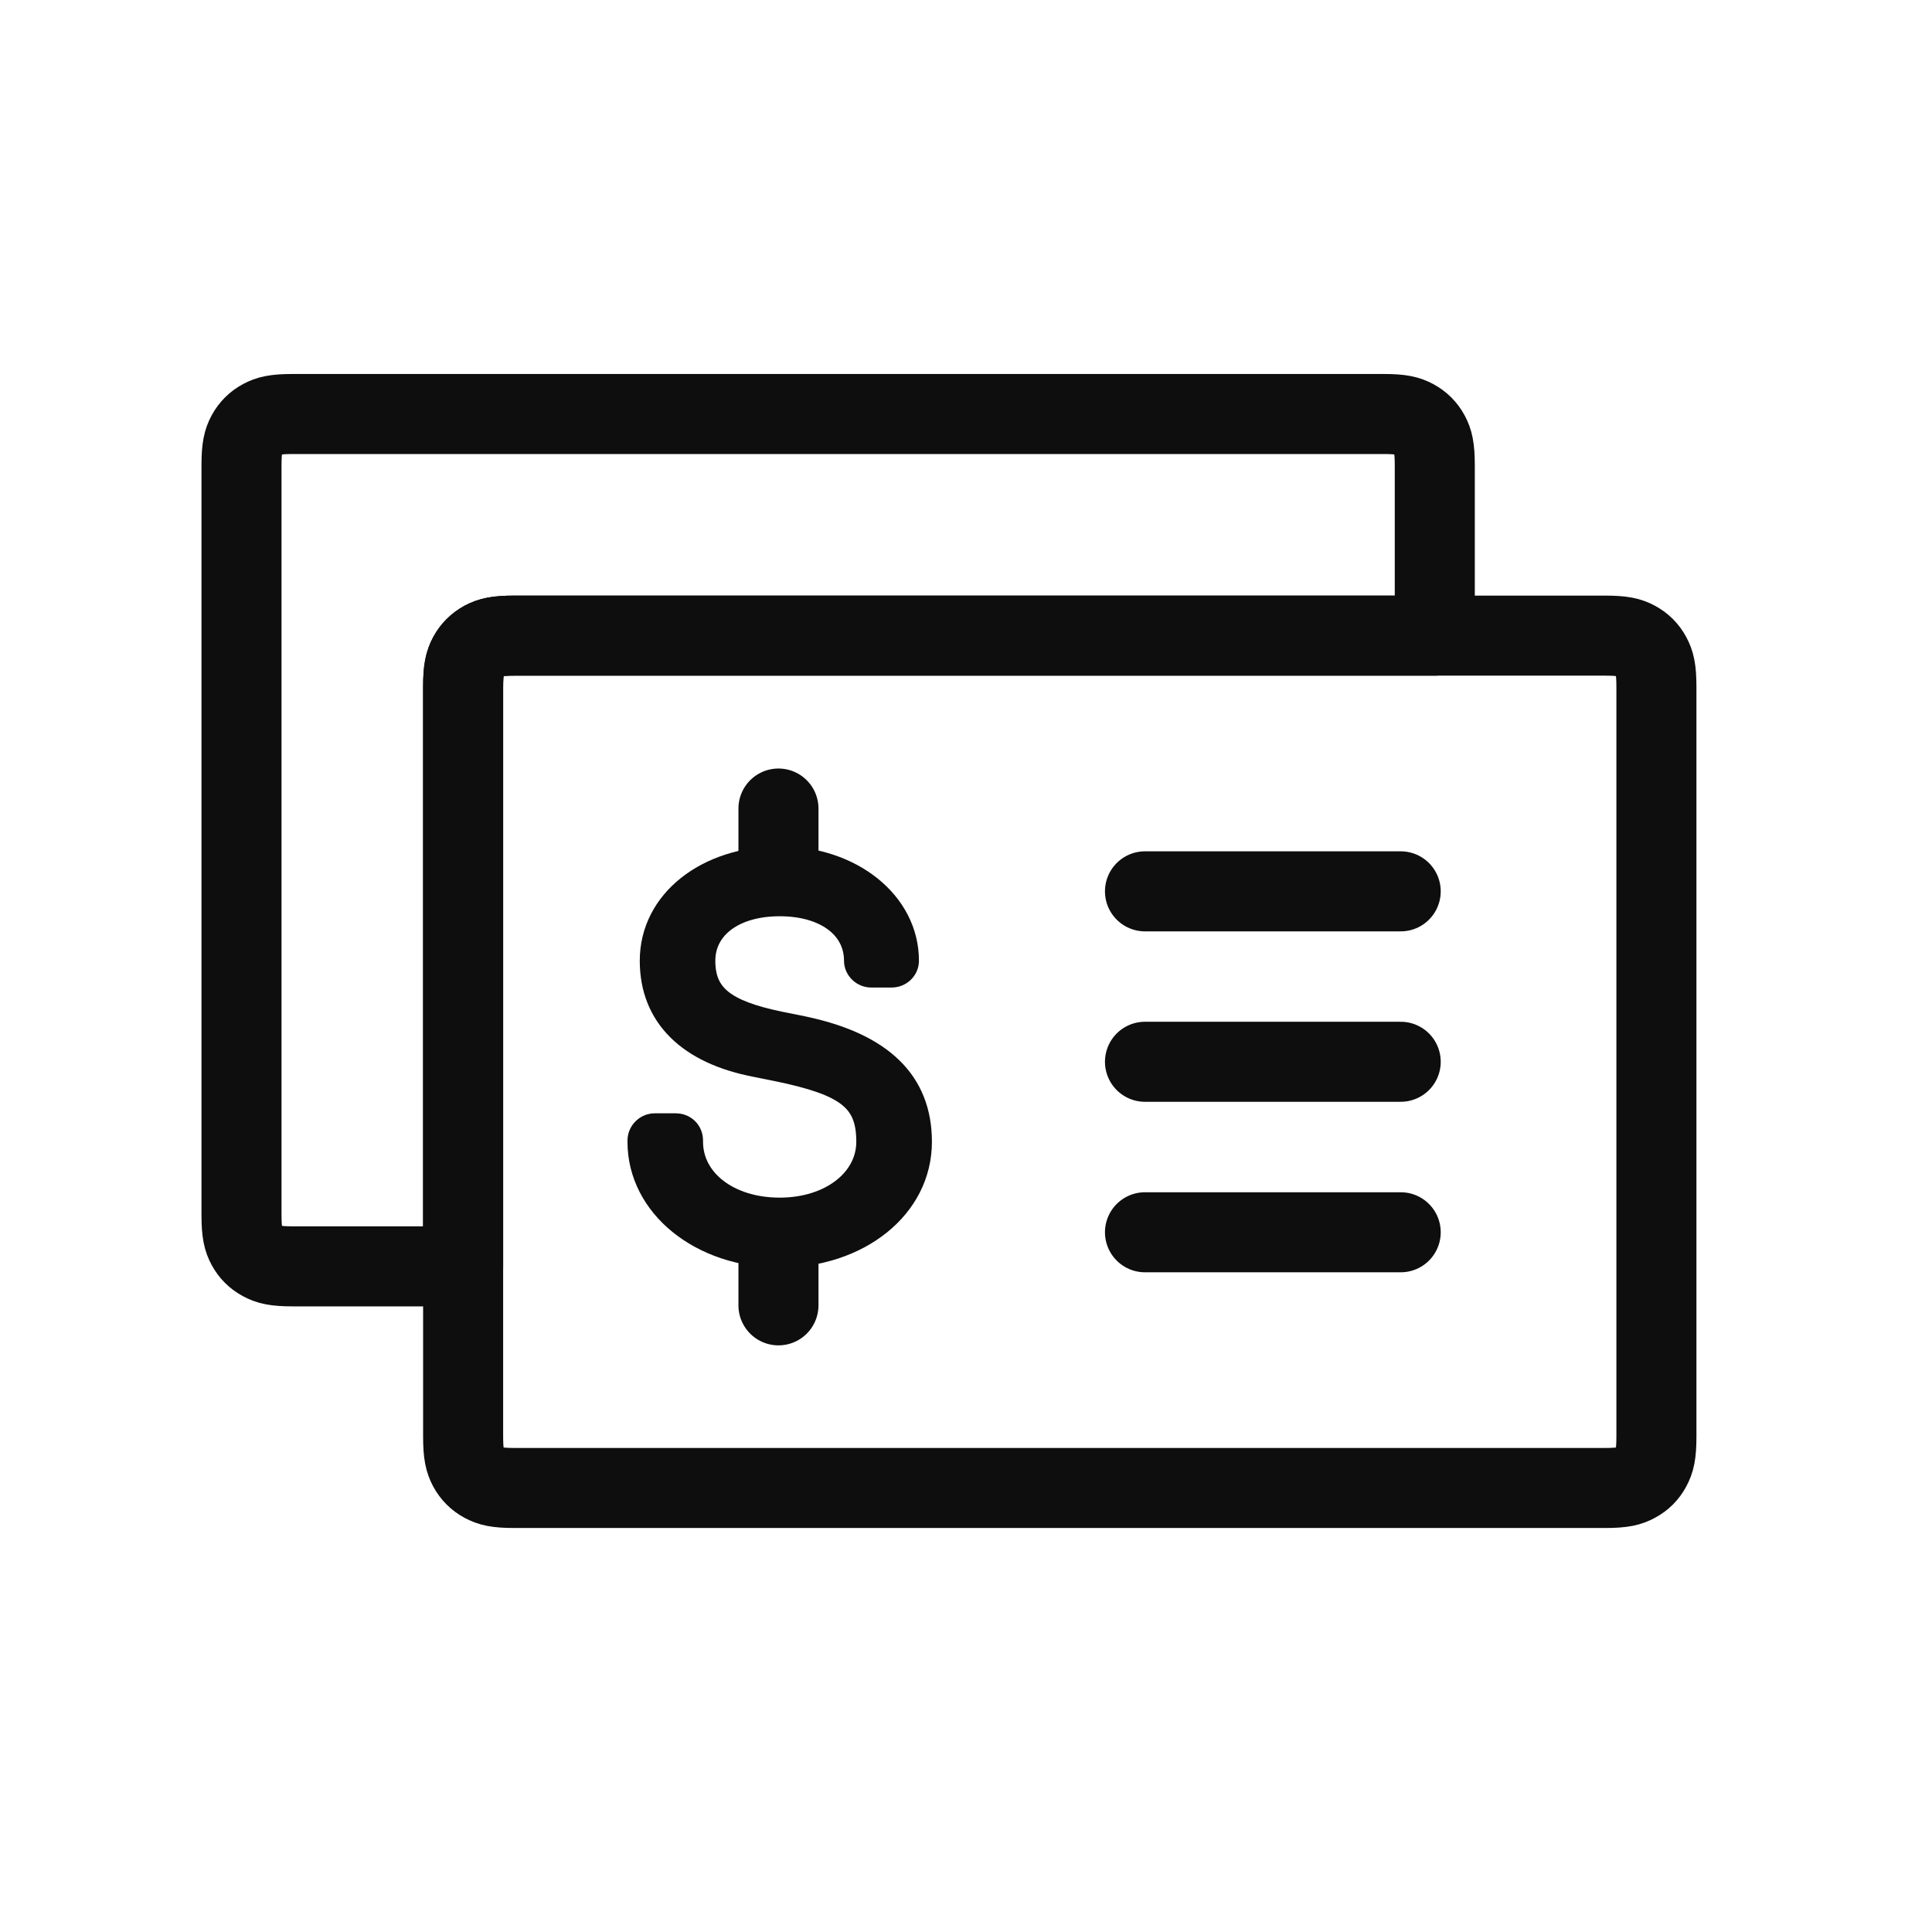
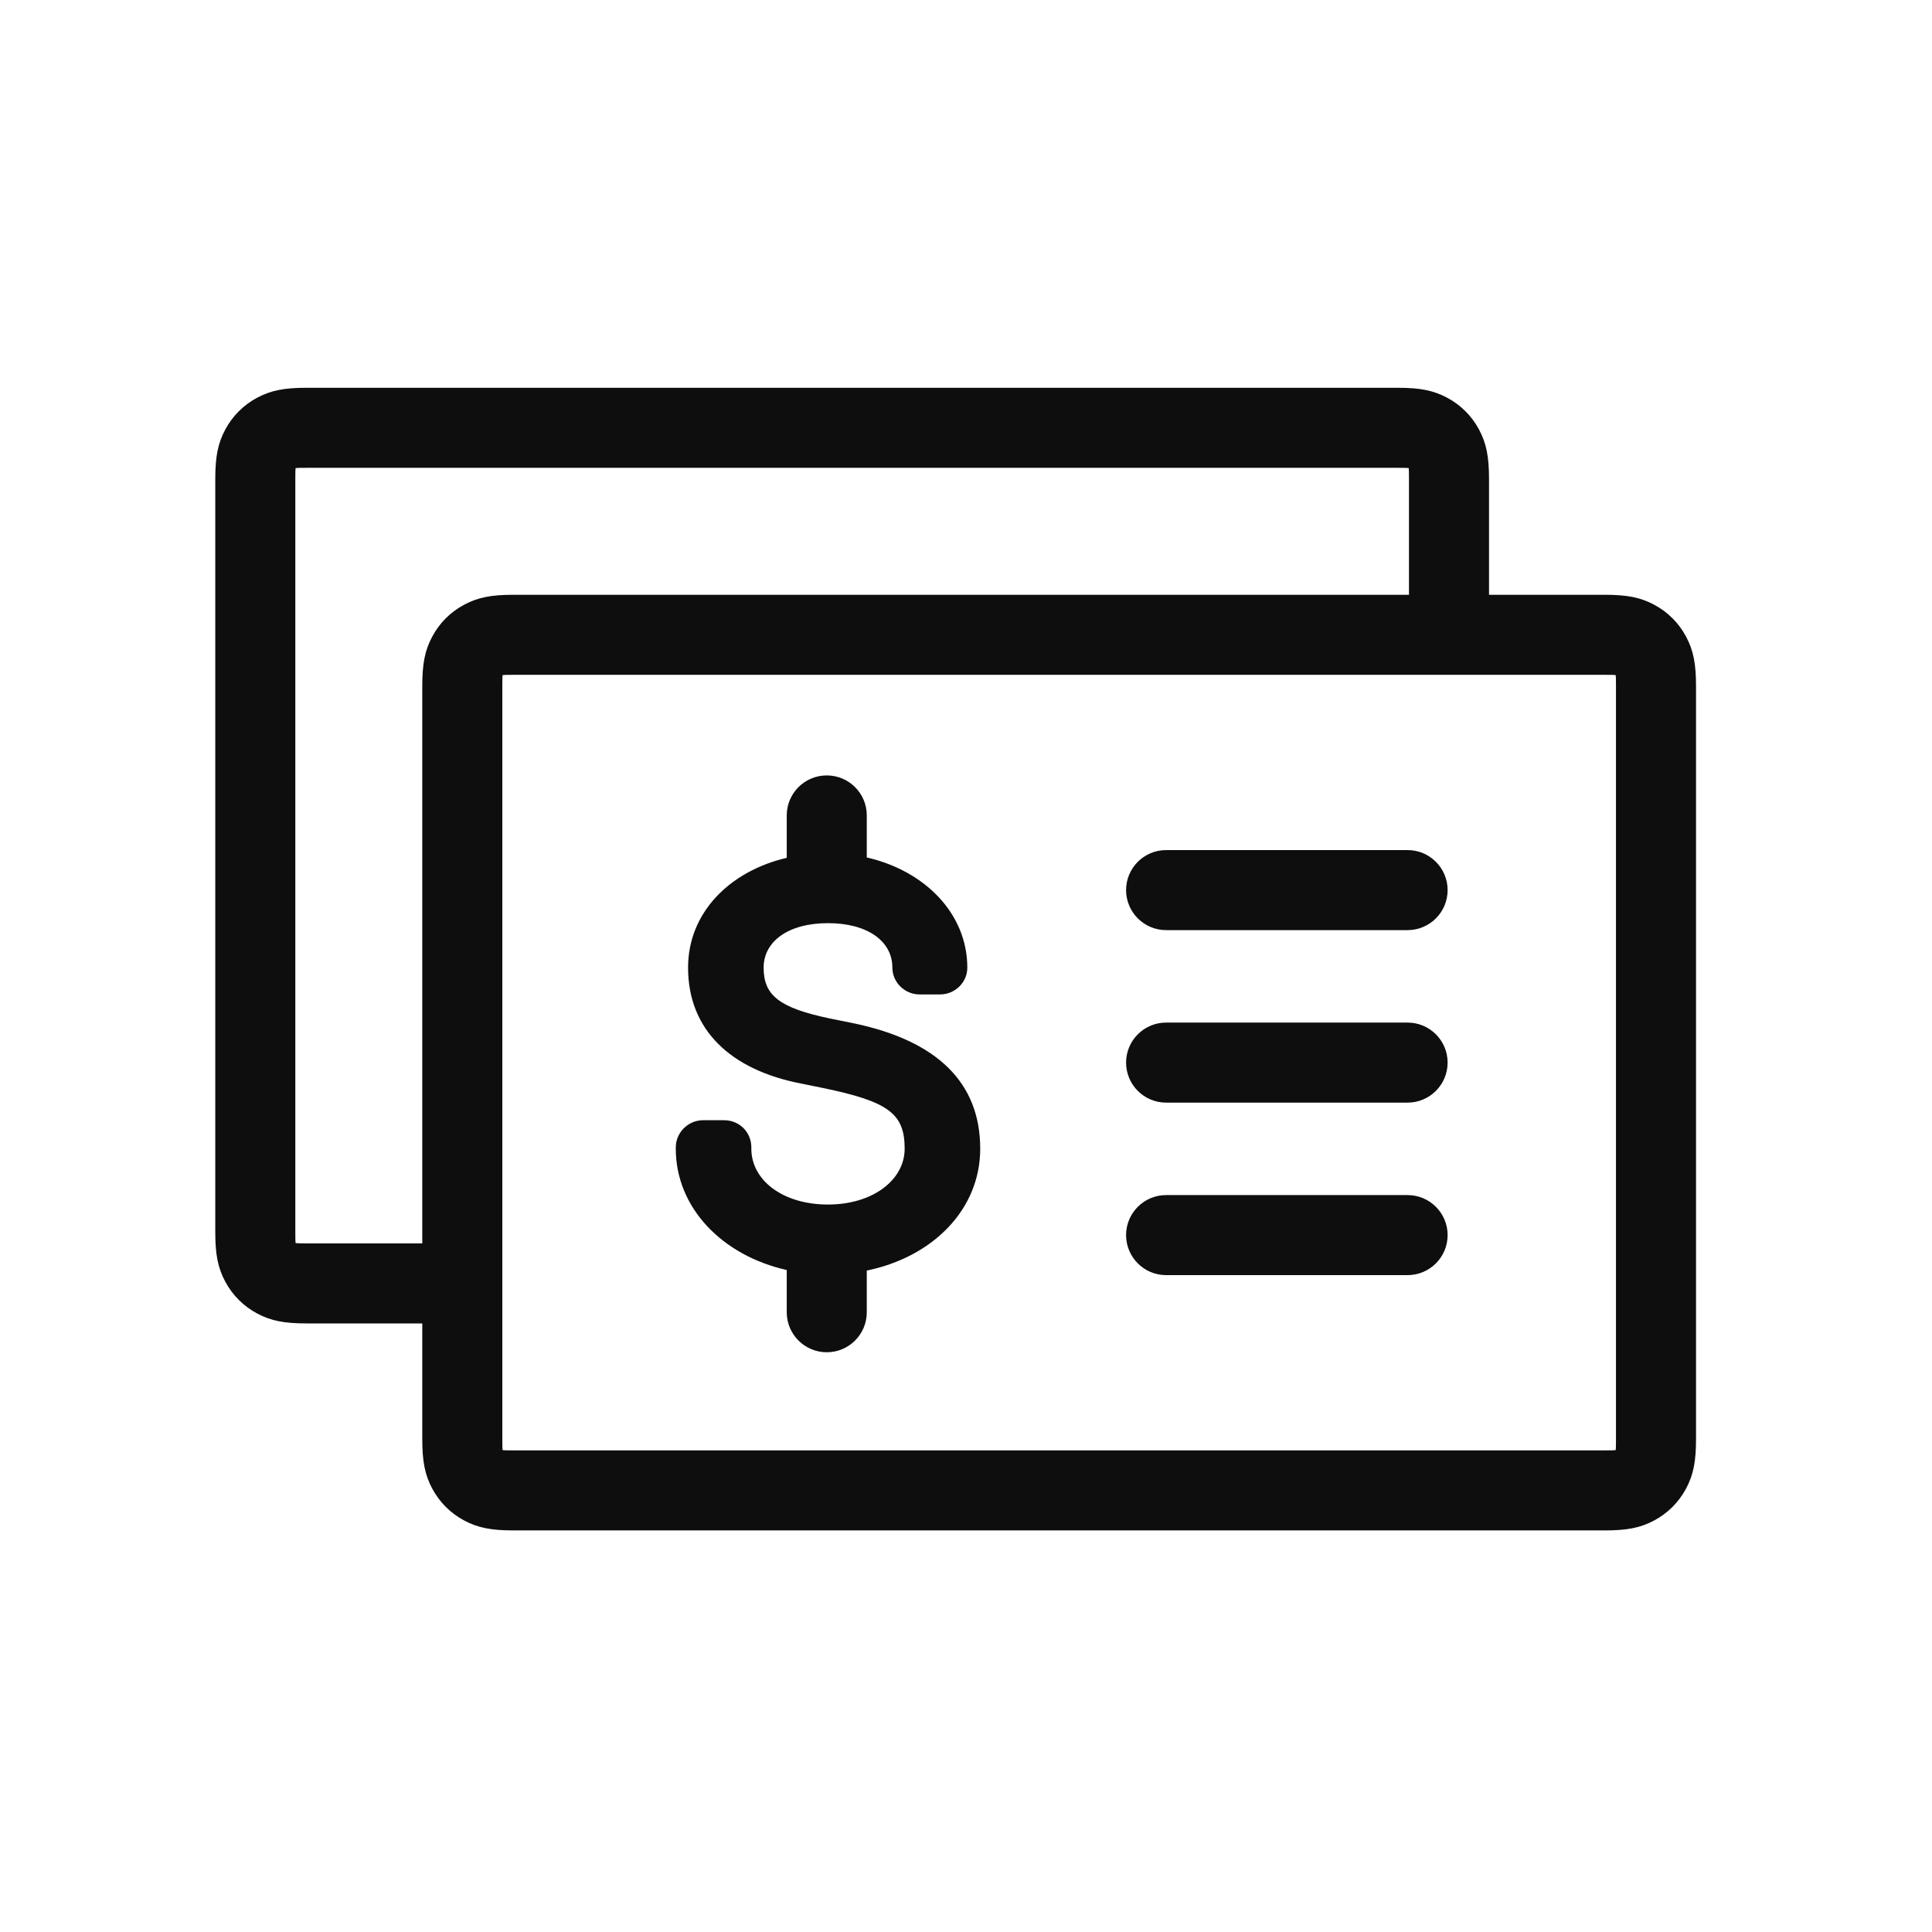
<svg xmlns="http://www.w3.org/2000/svg" width="28" height="28" viewBox="0 0 28 28">
-   <g fill="none" fill-rule="evenodd" stroke="#0E0E0E" transform="translate(3.5 6)">
-     <path stroke-linecap="round" stroke-linejoin="round" stroke-width="1.16" d="M17.294,3.212 L3.955,3.212 C3.697,3.212 3.603,3.239 3.508,3.289 C3.414,3.34 3.34,3.414 3.289,3.508 C3.239,3.603 3.212,3.697 3.212,3.955 L3.212,12.353 L0.744,12.353 C0.485,12.353 0.391,12.326 0.297,12.275 C0.202,12.225 0.128,12.151 0.077,12.056 C0.027,11.962 1.47258534e-07,11.868 1.47258534e-07,11.609 L1.47258534e-07,0.744 C1.47258534e-07,0.485 0.027,0.391 0.077,0.297 C0.128,0.202 0.202,0.128 0.297,0.077 C0.391,0.027 0.485,-9.35685645e-17 0.744,-1.41061671e-16 L16.551,-8.09829344e-17 C16.809,-1.2847604e-16 16.903,0.027 16.997,0.077 C17.092,0.128 17.166,0.202 17.217,0.297 C17.267,0.391 17.294,0.485 17.294,0.744 L17.294,3.212 Z" />
-     <path stroke-linecap="round" stroke-linejoin="round" stroke-width="1.16" d="M3.955,3.212 L19.762,3.212 C20.021,3.212 20.115,3.239 20.209,3.289 C20.304,3.34 20.378,3.414 20.428,3.508 C20.479,3.603 20.506,3.697 20.506,3.955 L20.506,14.821 C20.506,15.08 20.479,15.173 20.428,15.268 C20.378,15.363 20.304,15.437 20.209,15.487 C20.115,15.538 20.021,15.565 19.762,15.565 L3.955,15.565 C3.697,15.565 3.603,15.538 3.508,15.487 C3.414,15.437 3.34,15.363 3.289,15.268 C3.239,15.173 3.212,15.08 3.212,14.821 L3.212,3.955 C3.212,3.697 3.239,3.603 3.289,3.508 C3.34,3.414 3.414,3.34 3.508,3.289 C3.603,3.239 3.697,3.212 3.955,3.212 Z" />
-     <g transform="translate(5.682 4.447)">
-       <path fill="#0E0E0E" stroke-width=".3" d="M3.444,3.715 C3.312,3.715 3.2,3.606 3.2,3.477 C3.2,2.996 2.763,2.682 2.118,2.682 C1.463,2.682 1.035,3.005 1.035,3.477 C1.035,3.965 1.318,4.194 2.116,4.361 C2.165,4.371 2.165,4.371 2.222,4.382 C2.241,4.386 2.241,4.386 2.272,4.392 L2.272,4.392 C2.308,4.399 2.308,4.399 2.326,4.403 C2.411,4.42 2.411,4.42 2.477,4.434 C3.602,4.674 4.174,5.22 4.174,6.101 C4.174,7.063 3.269,7.774 2.118,7.774 C0.967,7.774 0.062,7.043 0.062,6.101 L0.062,6.083 C0.062,5.948 0.174,5.838 0.307,5.838 L0.612,5.838 C0.748,5.838 0.857,5.941 0.857,6.083 L0.857,6.101 C0.857,6.648 1.384,7.06 2.118,7.06 C2.846,7.06 3.378,6.643 3.378,6.101 C3.378,5.508 3.093,5.283 2.07,5.073 C2.003,5.059 2.003,5.059 1.921,5.043 C1.892,5.037 1.892,5.037 1.848,5.028 L1.847,5.028 C1.792,5.017 1.792,5.017 1.768,5.012 C0.79,4.825 0.24,4.291 0.24,3.477 C0.24,2.598 1.061,1.968 2.118,1.968 C3.165,1.968 3.986,2.624 3.986,3.477 C3.986,3.61 3.873,3.715 3.742,3.715 L3.444,3.715 Z" />
-       <path stroke-linecap="round" stroke-width="1.16" d="M2.1 1.271L2.1 1.906M2.1 7.835L2.1 8.471" />
-     </g>
-     <path stroke-linecap="round" stroke-linejoin="round" stroke-width="1.16" d="M13.094 6.918L16.8 6.918M13.094 9.388L16.8 9.388M13.094 11.859L16.8 11.859" />
-   </g>
+   <path fill="#0E0E0E" d="M11.402,18.406 C10.47,18.197 9.794,17.506 9.794,16.648 L9.794,16.63 C9.794,16.411 9.975,16.235 10.19,16.235 L10.494,16.235 C10.711,16.235 10.889,16.403 10.889,16.63 L10.889,16.648 C10.889,17.103 11.342,17.457 12,17.457 C12.653,17.457 13.111,17.098 13.111,16.648 C13.111,16.143 12.884,15.965 11.922,15.767 C11.855,15.753 11.855,15.753 11.774,15.737 C11.745,15.731 11.745,15.731 11.701,15.722 C11.646,15.711 11.646,15.711 11.622,15.706 C10.579,15.507 9.972,14.918 9.972,14.024 C9.972,13.231 10.568,12.628 11.402,12.432 L11.402,11.818 C11.402,11.497 11.662,11.238 11.982,11.238 C12.303,11.238 12.562,11.497 12.562,11.818 L12.562,12.427 C13.408,12.621 14.019,13.244 14.019,14.024 C14.019,14.243 13.835,14.412 13.625,14.412 L13.326,14.412 C13.112,14.412 12.933,14.237 12.933,14.024 C12.933,13.639 12.571,13.379 12,13.379 C11.421,13.379 11.067,13.646 11.067,14.024 C11.067,14.425 11.292,14.607 12.029,14.761 C12.077,14.771 12.077,14.771 12.134,14.782 C12.153,14.786 12.153,14.786 12.183,14.792 L12.238,14.803 C12.324,14.82 12.324,14.82 12.39,14.834 C13.578,15.087 14.206,15.687 14.206,16.648 C14.206,17.534 13.513,18.219 12.562,18.414 L12.562,19.018 C12.562,19.338 12.303,19.598 11.982,19.598 C11.662,19.598 11.402,19.338 11.402,19.018 L11.402,18.406 Z M20.42,8.62 L20.42,6.944 C20.42,6.839 20.419,6.801 20.416,6.784 C20.399,6.781 20.361,6.78 20.256,6.78 L4.444,6.78 C4.339,6.78 4.301,6.781 4.284,6.784 C4.281,6.801 4.28,6.839 4.28,6.944 L4.28,17.856 C4.28,17.961 4.281,17.999 4.284,18.016 C4.301,18.019 4.339,18.02 4.444,18.02 L6.12,18.02 L6.12,9.944 C6.12,9.62 6.157,9.426 6.266,9.223 C6.371,9.028 6.528,8.871 6.723,8.766 C6.926,8.657 7.12,8.62 7.444,8.62 L20.42,8.62 Z M21.58,8.62 L23.256,8.62 C23.58,8.62 23.774,8.657 23.977,8.766 C24.172,8.871 24.329,9.028 24.434,9.223 C24.543,9.426 24.58,9.62 24.58,9.944 L24.58,20.856 C24.58,21.18 24.543,21.374 24.434,21.577 C24.329,21.772 24.172,21.929 23.977,22.034 C23.774,22.143 23.58,22.18 23.256,22.18 L7.444,22.18 C7.12,22.18 6.926,22.143 6.723,22.034 C6.528,21.929 6.371,21.772 6.266,21.577 C6.157,21.374 6.12,21.18 6.12,20.856 L6.12,19.18 L4.444,19.18 C4.12,19.18 3.926,19.143 3.723,19.034 C3.528,18.929 3.371,18.772 3.266,18.577 C3.157,18.374 3.12,18.18 3.12,17.856 L3.12,6.944 C3.12,6.62 3.157,6.426 3.266,6.223 C3.371,6.028 3.528,5.871 3.723,5.766 C3.926,5.657 4.12,5.62 4.444,5.62 L20.256,5.62 C20.58,5.62 20.774,5.657 20.977,5.766 C21.172,5.871 21.329,6.028 21.434,6.223 C21.543,6.426 21.58,6.62 21.58,6.944 L21.58,8.62 Z M23.256,9.78 L7.444,9.78 C7.339,9.78 7.301,9.781 7.284,9.784 C7.281,9.801 7.28,9.839 7.28,9.944 L7.28,20.856 C7.28,20.961 7.281,20.999 7.284,21.016 C7.301,21.019 7.339,21.02 7.444,21.02 L23.256,21.02 C23.361,21.02 23.399,21.019 23.416,21.016 C23.419,20.999 23.42,20.961 23.42,20.856 L23.42,9.944 C23.42,9.839 23.419,9.801 23.416,9.784 C23.399,9.781 23.361,9.78 23.256,9.78 Z M16.9,13.48 C16.58,13.48 16.32,13.22 16.32,12.9 C16.32,12.58 16.58,12.32 16.9,12.32 L20.4,12.32 C20.72,12.32 20.98,12.58 20.98,12.9 C20.98,13.22 20.72,13.48 20.4,13.48 L16.9,13.48 Z M16.9,15.98 C16.58,15.98 16.32,15.72 16.32,15.4 C16.32,15.08 16.58,14.82 16.9,14.82 L20.4,14.82 C20.72,14.82 20.98,15.08 20.98,15.4 C20.98,15.72 20.72,15.98 20.4,15.98 L16.9,15.98 Z M16.9,18.48 C16.58,18.48 16.32,18.22 16.32,17.9 C16.32,17.58 16.58,17.32 16.9,17.32 L20.4,17.32 C20.72,17.32 20.98,17.58 20.98,17.9 C20.98,18.22 20.72,18.48 20.4,18.48 L16.9,18.48 Z" />
</svg>
